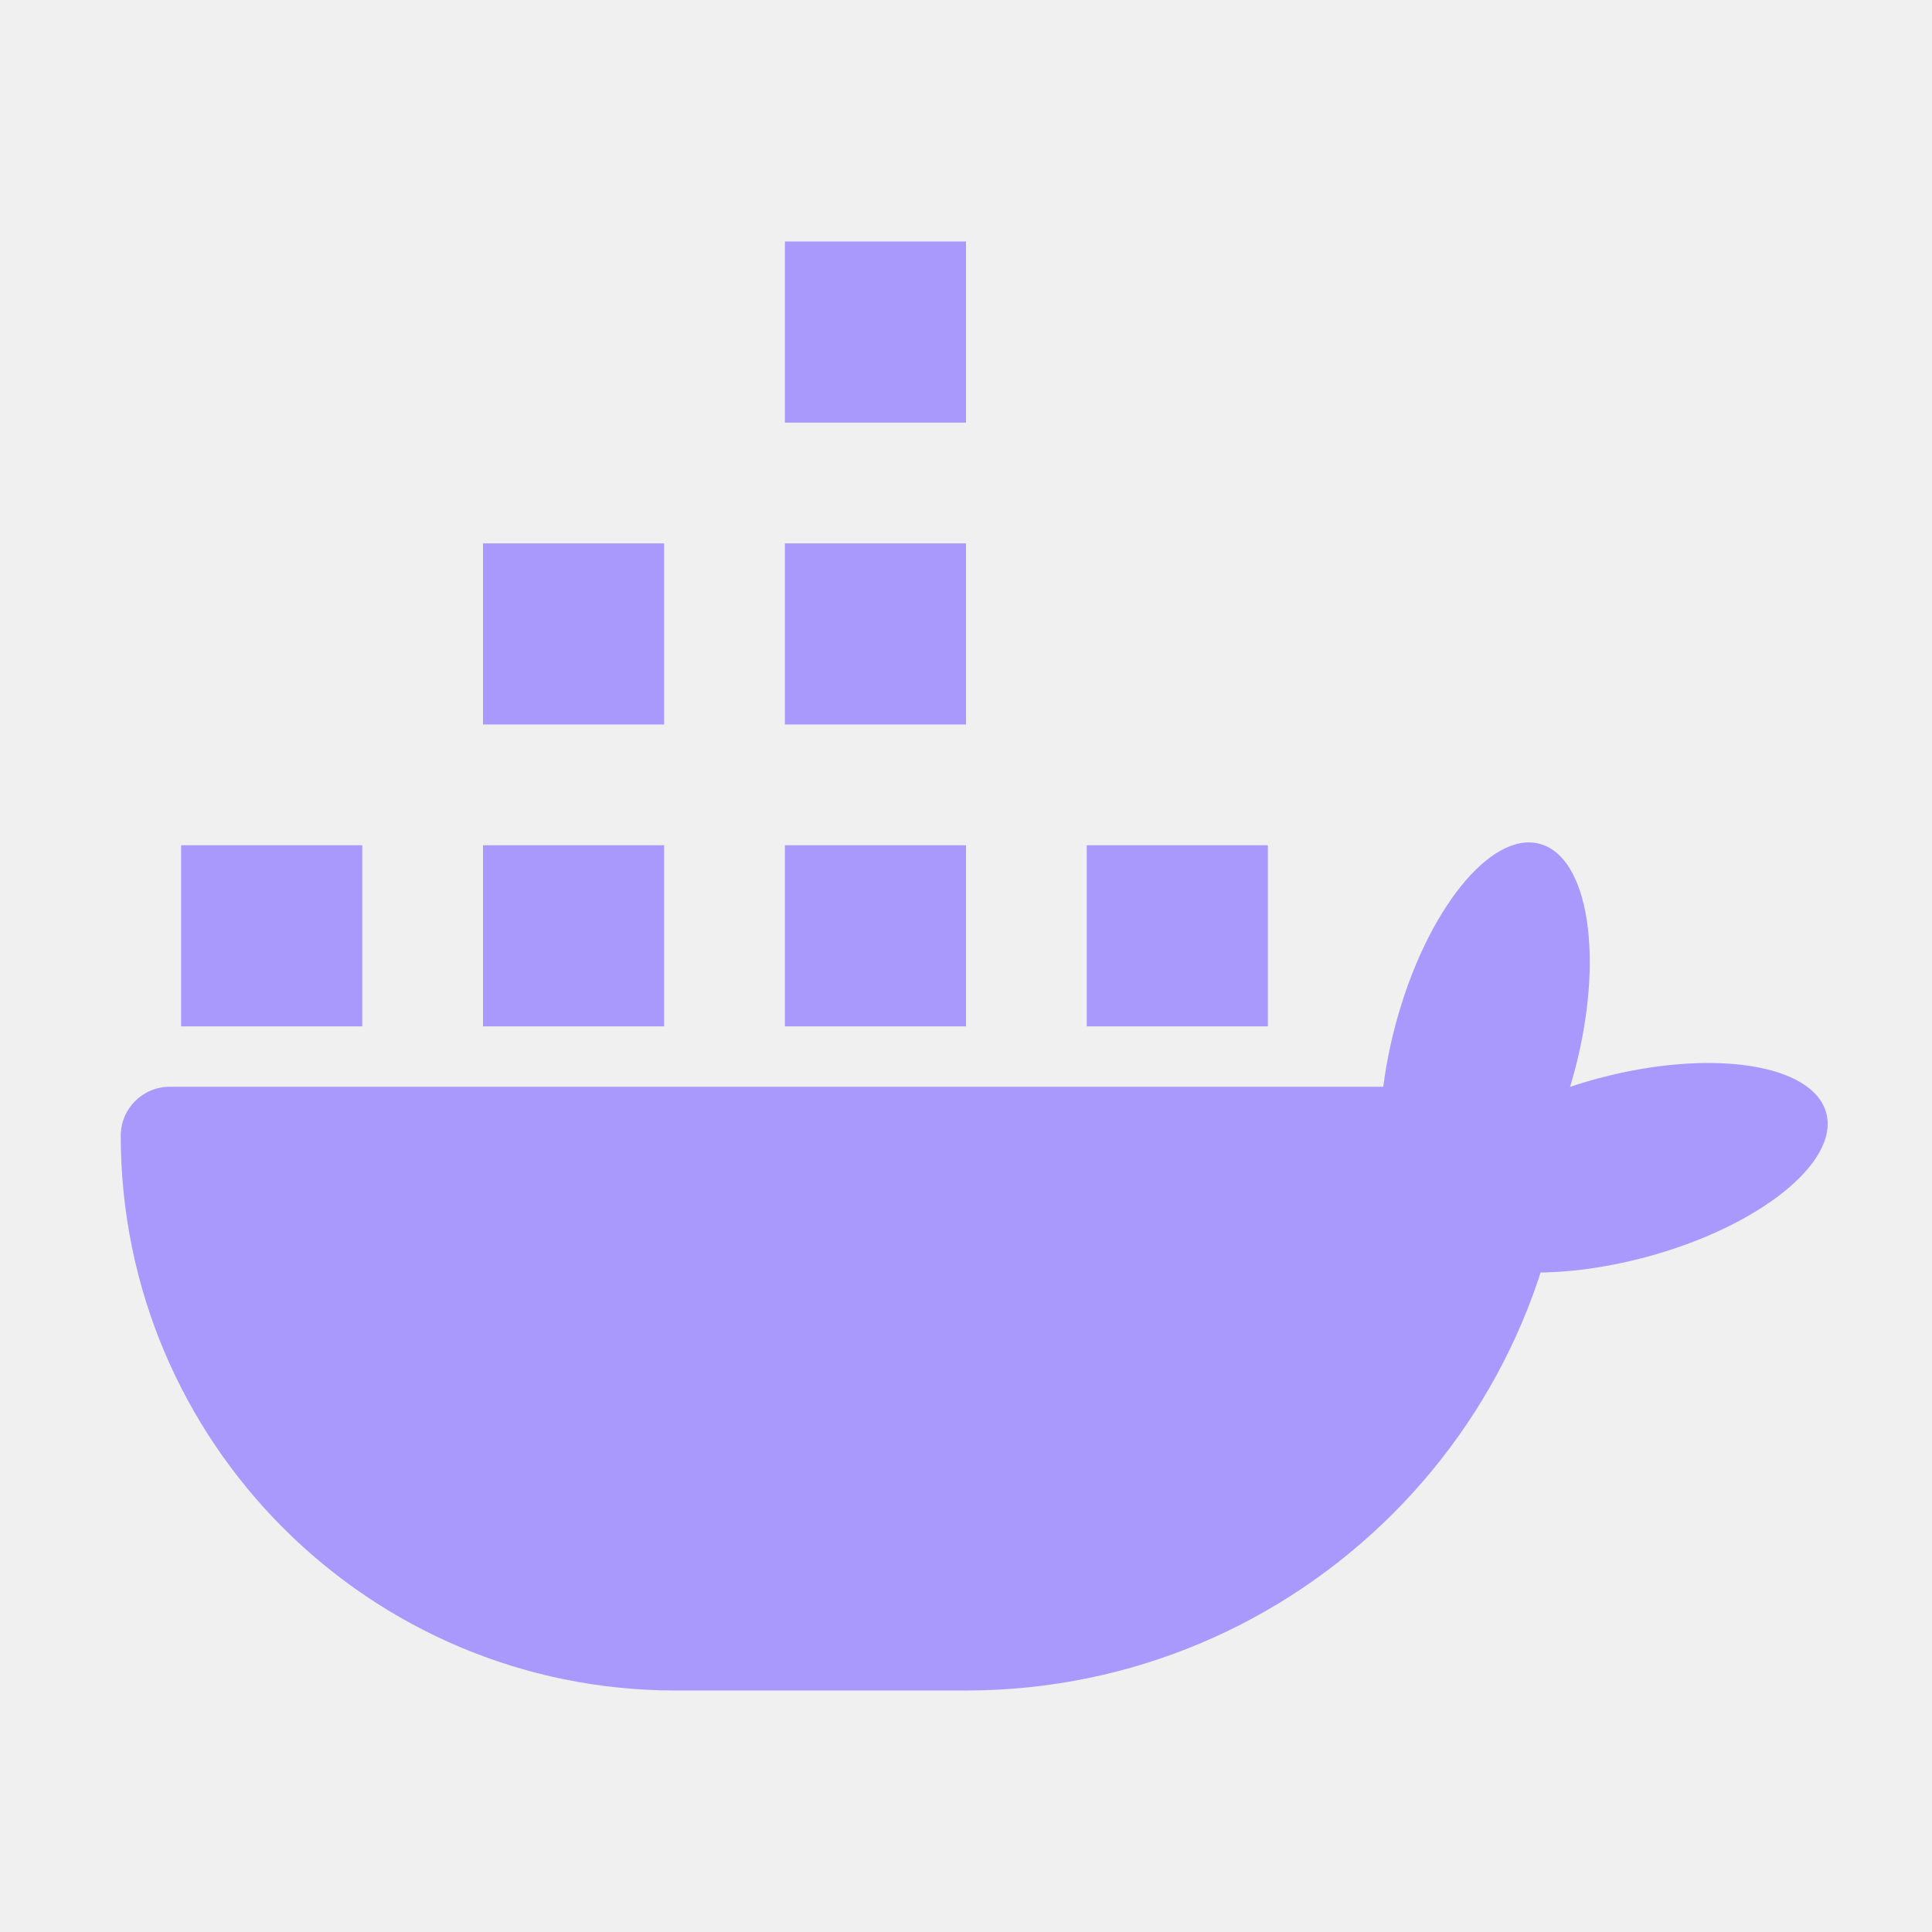
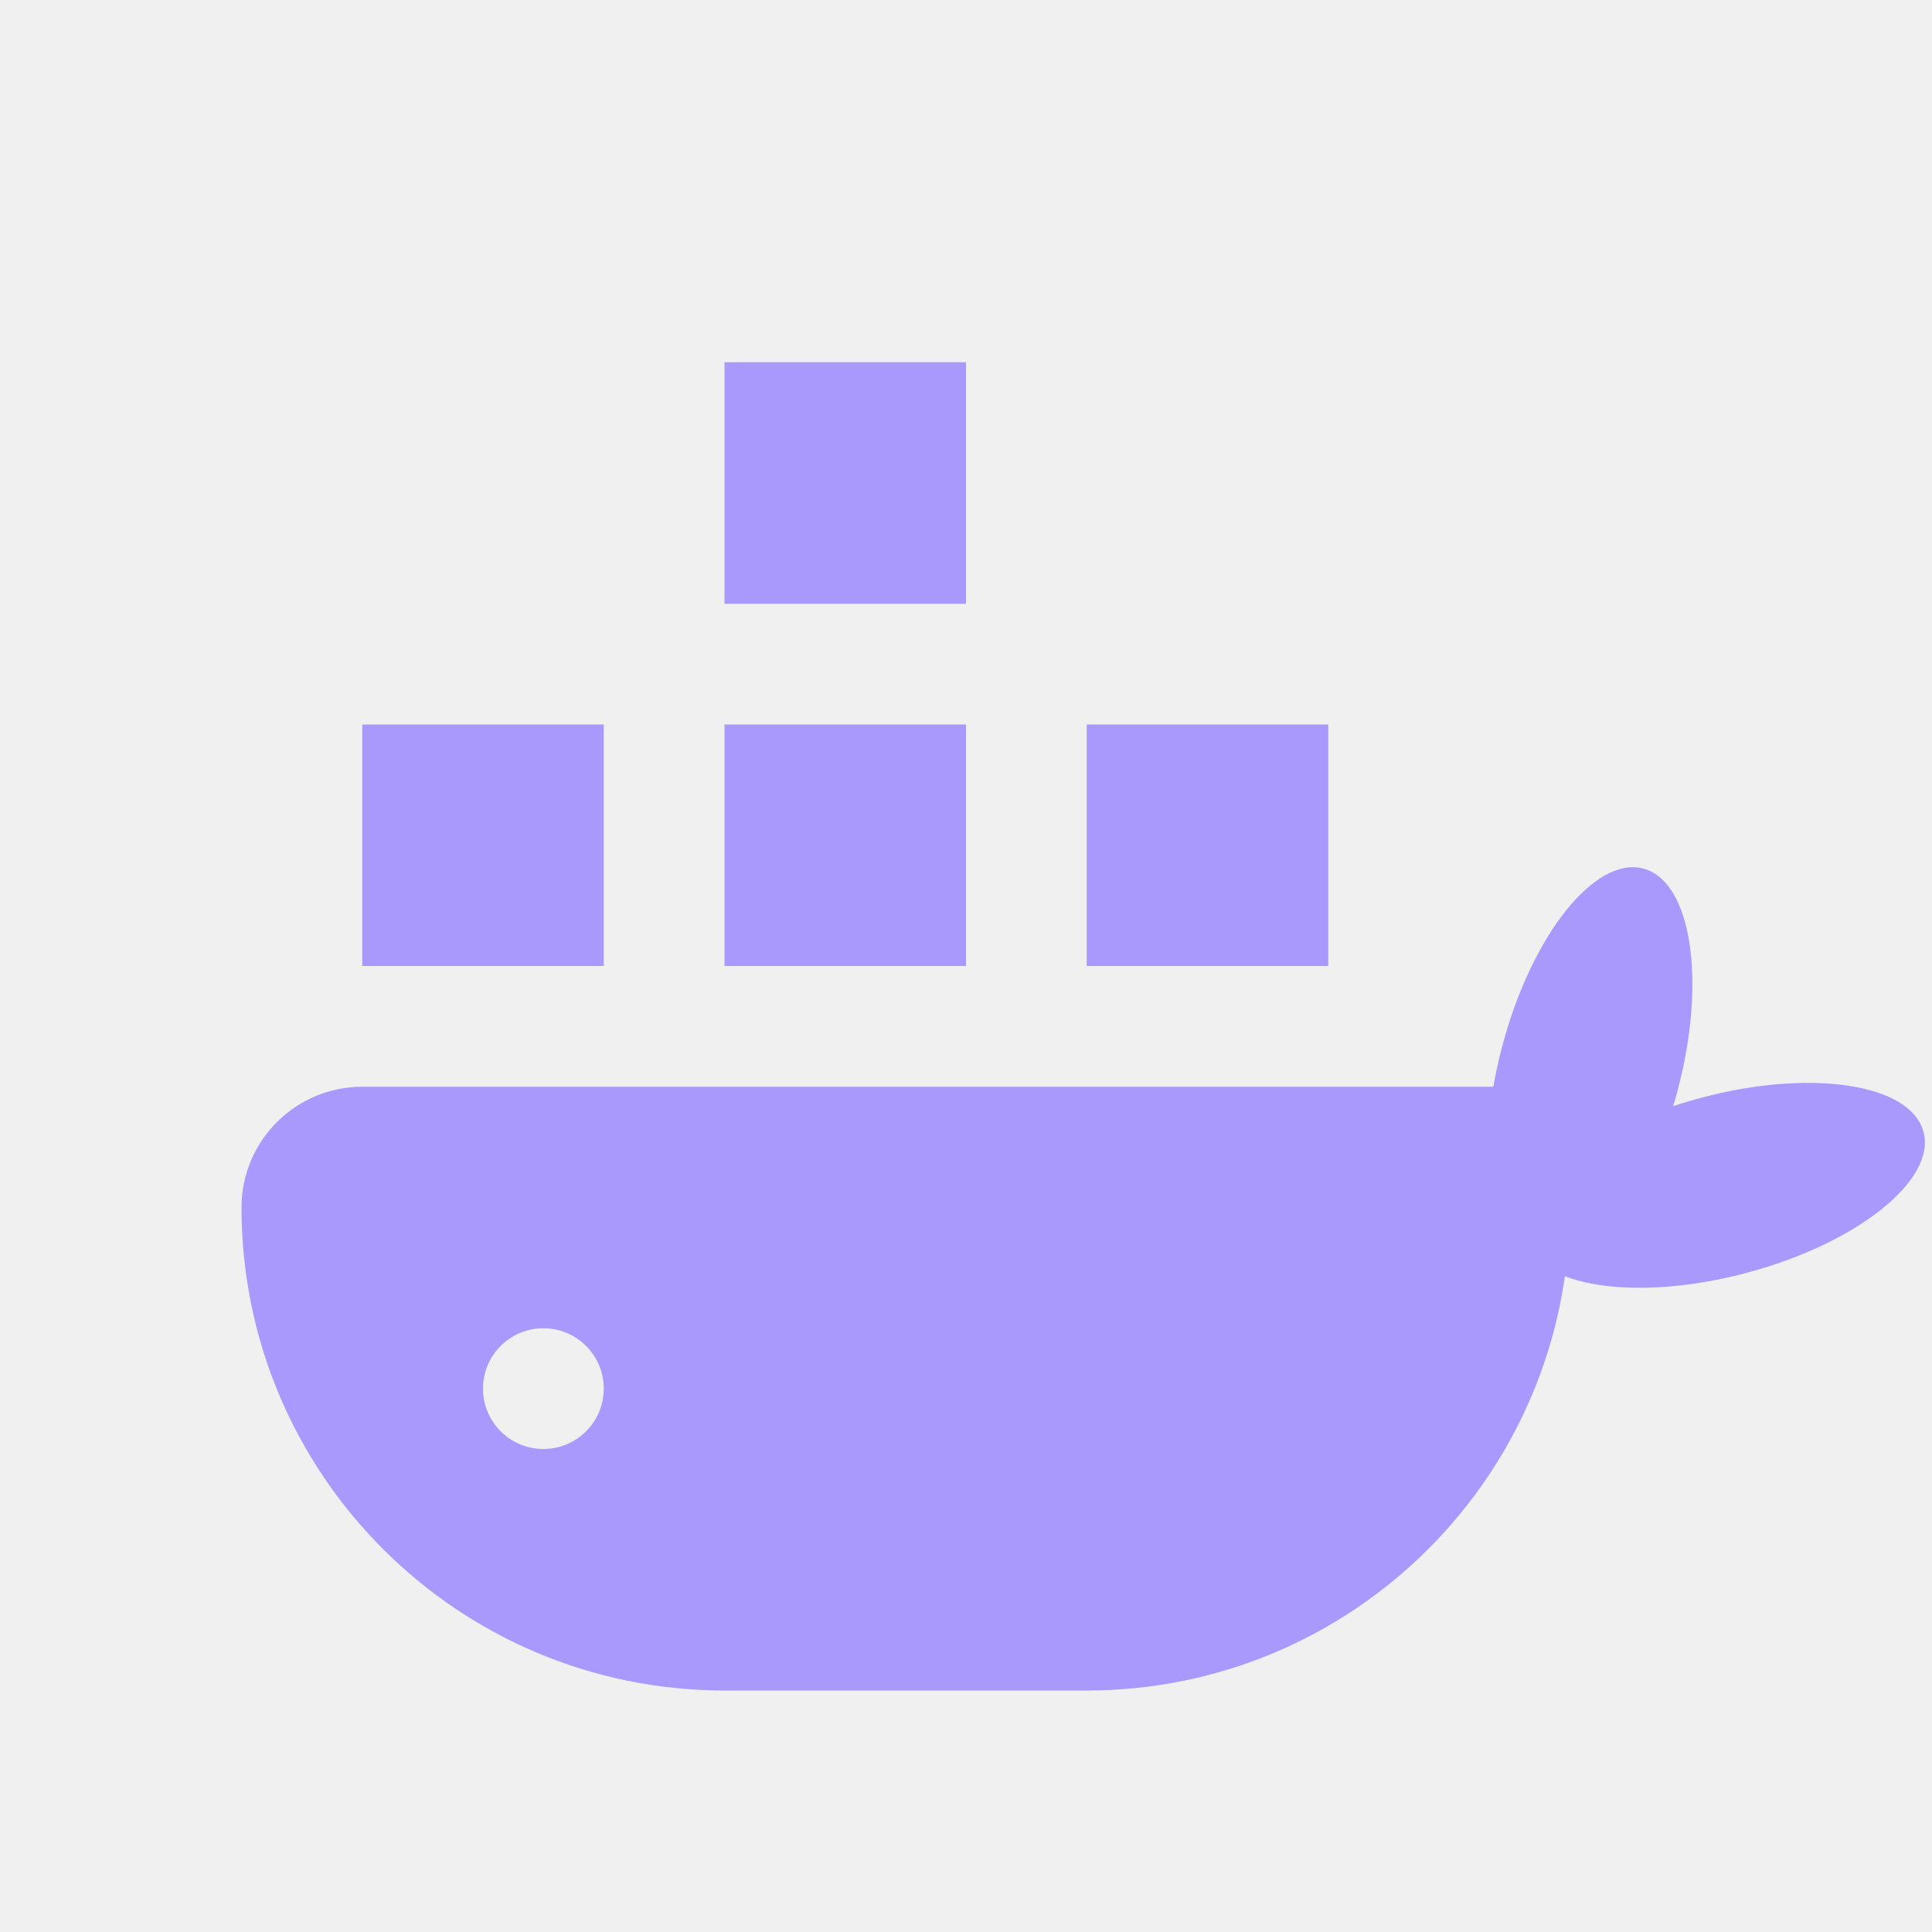
- <svg xmlns="http://www.w3.org/2000/svg" width="32" height="32" viewBox="0 0 32 32" fill="none">
-   <path d="M2 18.811C2 18.363 2.363 18 2.811 18H26V18C26 23.523 21.523 28 16 28H11.189C6.114 28 2 23.886 2 18.811V18.811Z" fill="#AA99FD" />
-   <rect x="8" y="14" width="3" height="3" fill="#AA99FD" />
-   <rect x="8" y="9" width="3" height="3" fill="#AA99FD" />
-   <rect x="13" y="9" width="3" height="3" fill="#AA99FD" />
-   <rect x="13" y="4" width="3" height="3" fill="#AA99FD" />
-   <rect x="13" y="14" width="3" height="3" fill="#AA99FD" />
-   <rect x="3" y="14" width="3" height="3" fill="#AA99FD" />
-   <rect x="18" y="14" width="3" height="3" fill="#AA99FD" />
-   <ellipse cx="24.596" cy="17.36" rx="1.532" ry="3.503" transform="rotate(15 24.5957 17.3599)" fill="#AA99FD" />
-   <ellipse cx="26.865" cy="19.342" rx="1.532" ry="3.503" transform="rotate(75 26.8651 19.342)" fill="#AA99FD" />
+ <svg xmlns="http://www.w3.org/2000/svg" width="16" height="16" viewBox="0 0 16 16" fill="none">
+   <g clip-path="url(#clip0_84_109)">
+     <rect x="9" y="6" width="2" height="2" fill="#AA99FD" />
+     <rect x="6" y="6" width="2" height="2" fill="#AA99FD" />
+     <rect x="6" y="3" width="2" height="2" fill="#AA99FD" />
+     <rect x="3" y="6" width="2" height="2" fill="#AA99FD" />
+     <ellipse cx="13.167" cy="8.847" rx="0.749" ry="1.712" transform="rotate(15 13.1666 8.84748)" fill="#AA99FD" />
+     <ellipse cx="14.276" cy="9.816" rx="0.749" ry="1.712" transform="rotate(75 14.2757 9.8162)" fill="#AA99FD" />
+     <path d="M13 10C13 12.209 11.209 14 9 14H6C3.791 14 2 12.209 2 10C2 9.448 2.448 9 3 9H13V10ZM4.5 11C4.224 11 4 11.224 4 11.5C4 11.776 4.224 12 4.5 12C4.776 12 5 11.776 5 11.5C5 11.224 4.776 11 4.5 11Z" fill="#AA99FD" />
+   </g>
+   <defs>
+     <clipPath id="clip0_84_109">
+       <rect width="16" height="16" fill="white" />
+     </clipPath>
+   </defs>
</svg>
